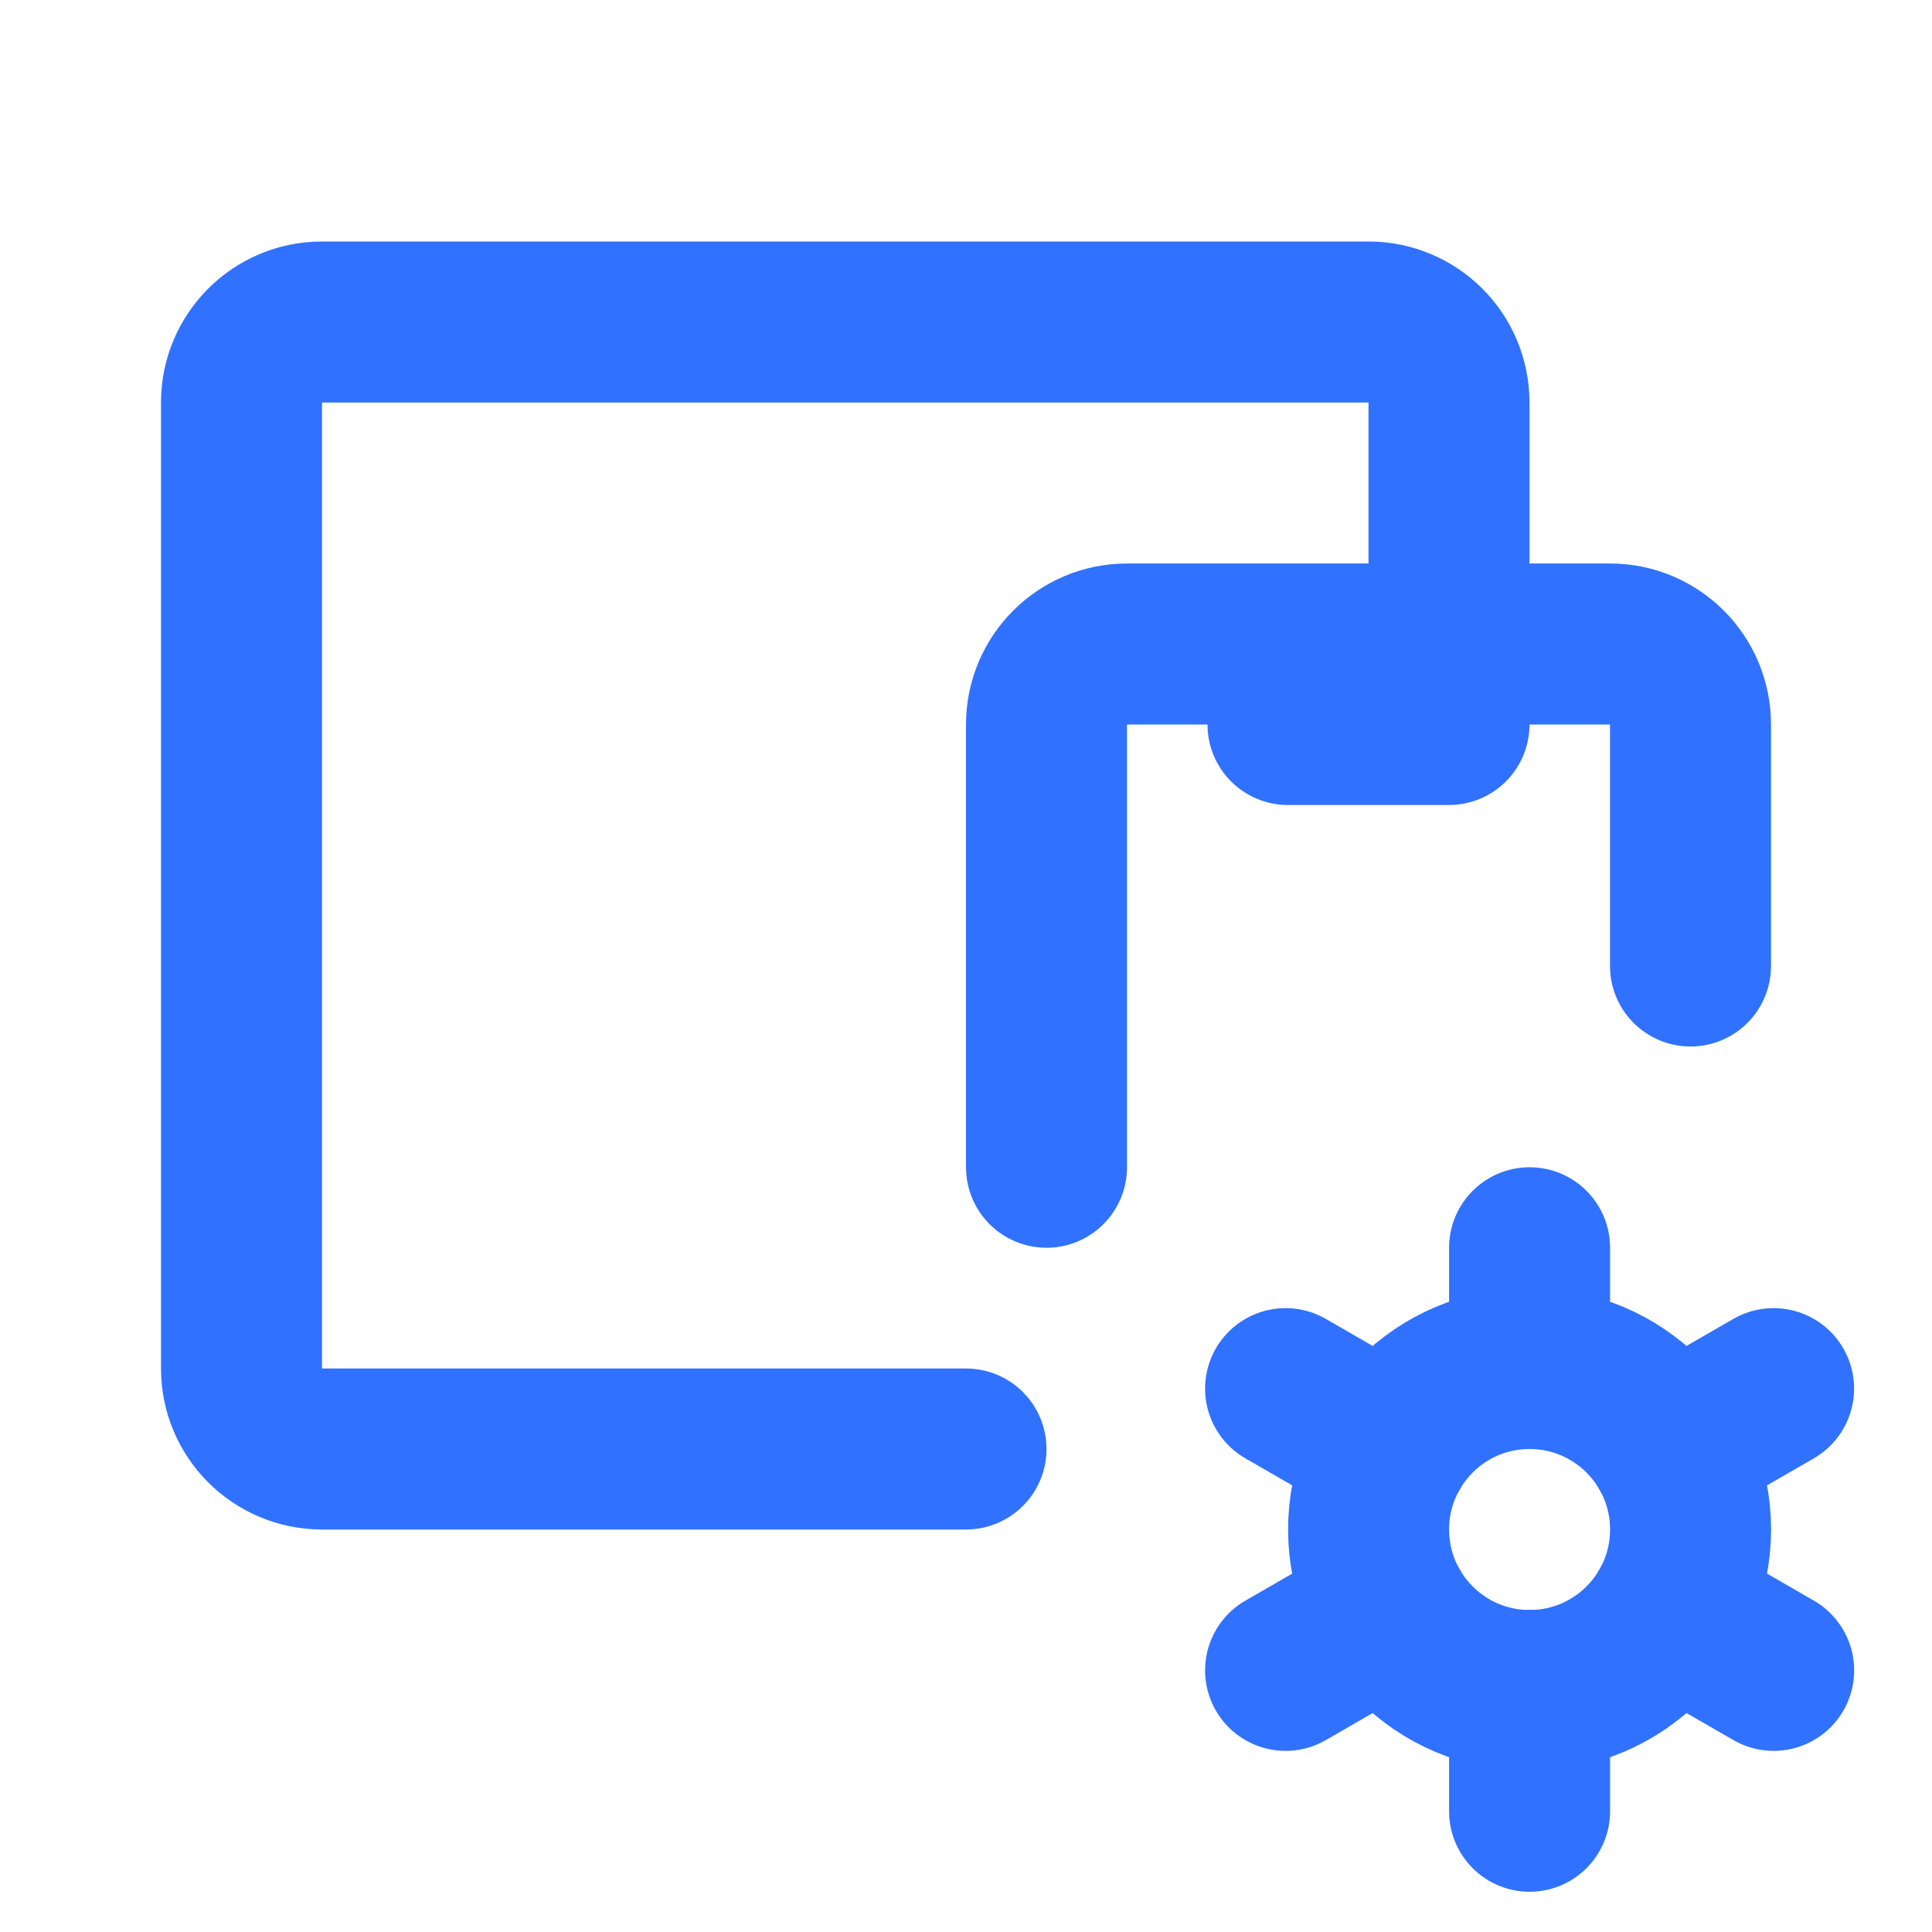
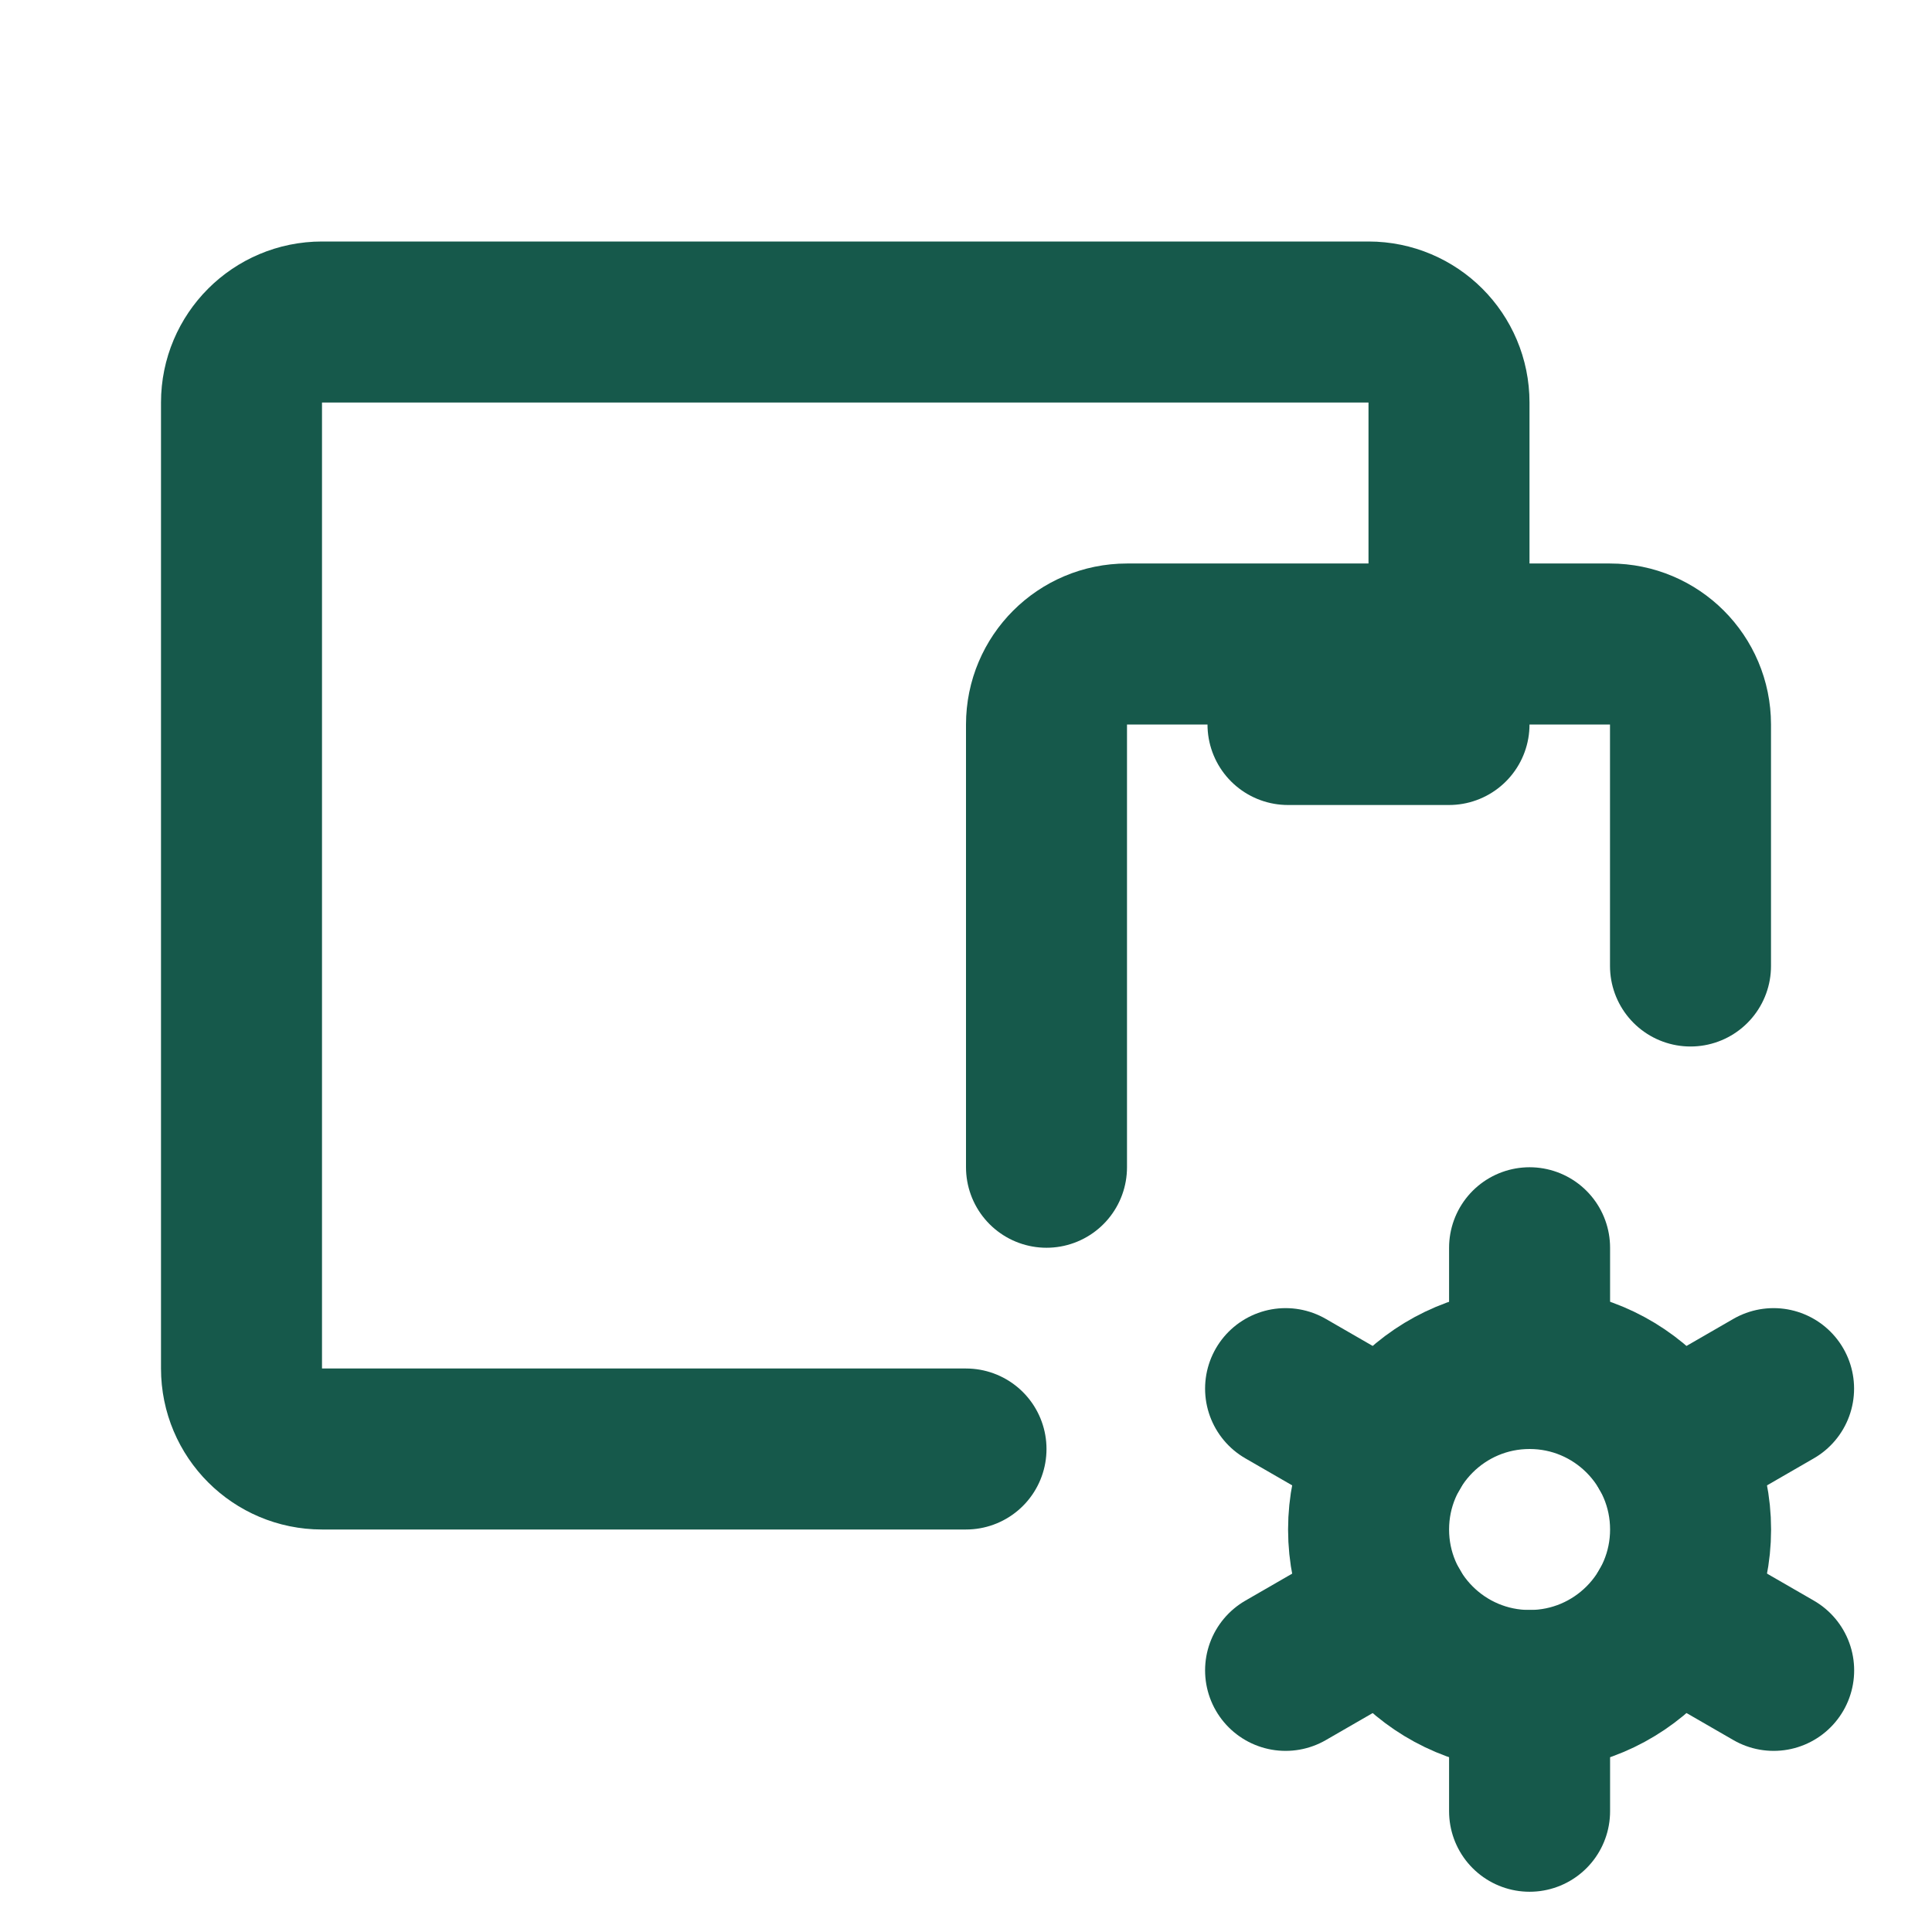
- <svg xmlns="http://www.w3.org/2000/svg" width="24" height="24" viewBox="0 0 24 24" fill="none" stroke="#3072ff" stroke-width="2" stroke-linecap="round" stroke-linejoin="round" class="icon icon-tabler icons-tabler-outline icon-tabler-devices-cog">
+ <svg xmlns="http://www.w3.org/2000/svg" width="24" height="24" viewBox="0 0 24 24" fill="none" stroke="#16594b" stroke-width="2" stroke-linecap="round" stroke-linejoin="round" class="icon icon-tabler icons-tabler-outline icon-tabler-devices-cog">
  <path stroke="none" d="M0 0h24v24H0z" fill="none" />
  <path d="M13 14.5v-5.5a1 1 0 0 1 1 -1h6a1 1 0 0 1 1 1v3" />
  <path d="M18 8v-3a1 1 0 0 0 -1 -1h-13a1 1 0 0 0 -1 1v12a1 1 0 0 0 1 1h8" />
  <path d="M16 9h2" />
  <path d="M19.001 19m-2 0a2 2 0 1 0 4 0a2 2 0 1 0 -4 0" />
  <path d="M19.001 15.5v1.5" />
  <path d="M19.001 21v1.5" />
  <path d="M22.032 17.25l-1.299 .75" />
  <path d="M17.27 20l-1.3 .75" />
  <path d="M15.97 17.25l1.3 .75" />
  <path d="M20.733 20l1.3 .75" />
</svg>
